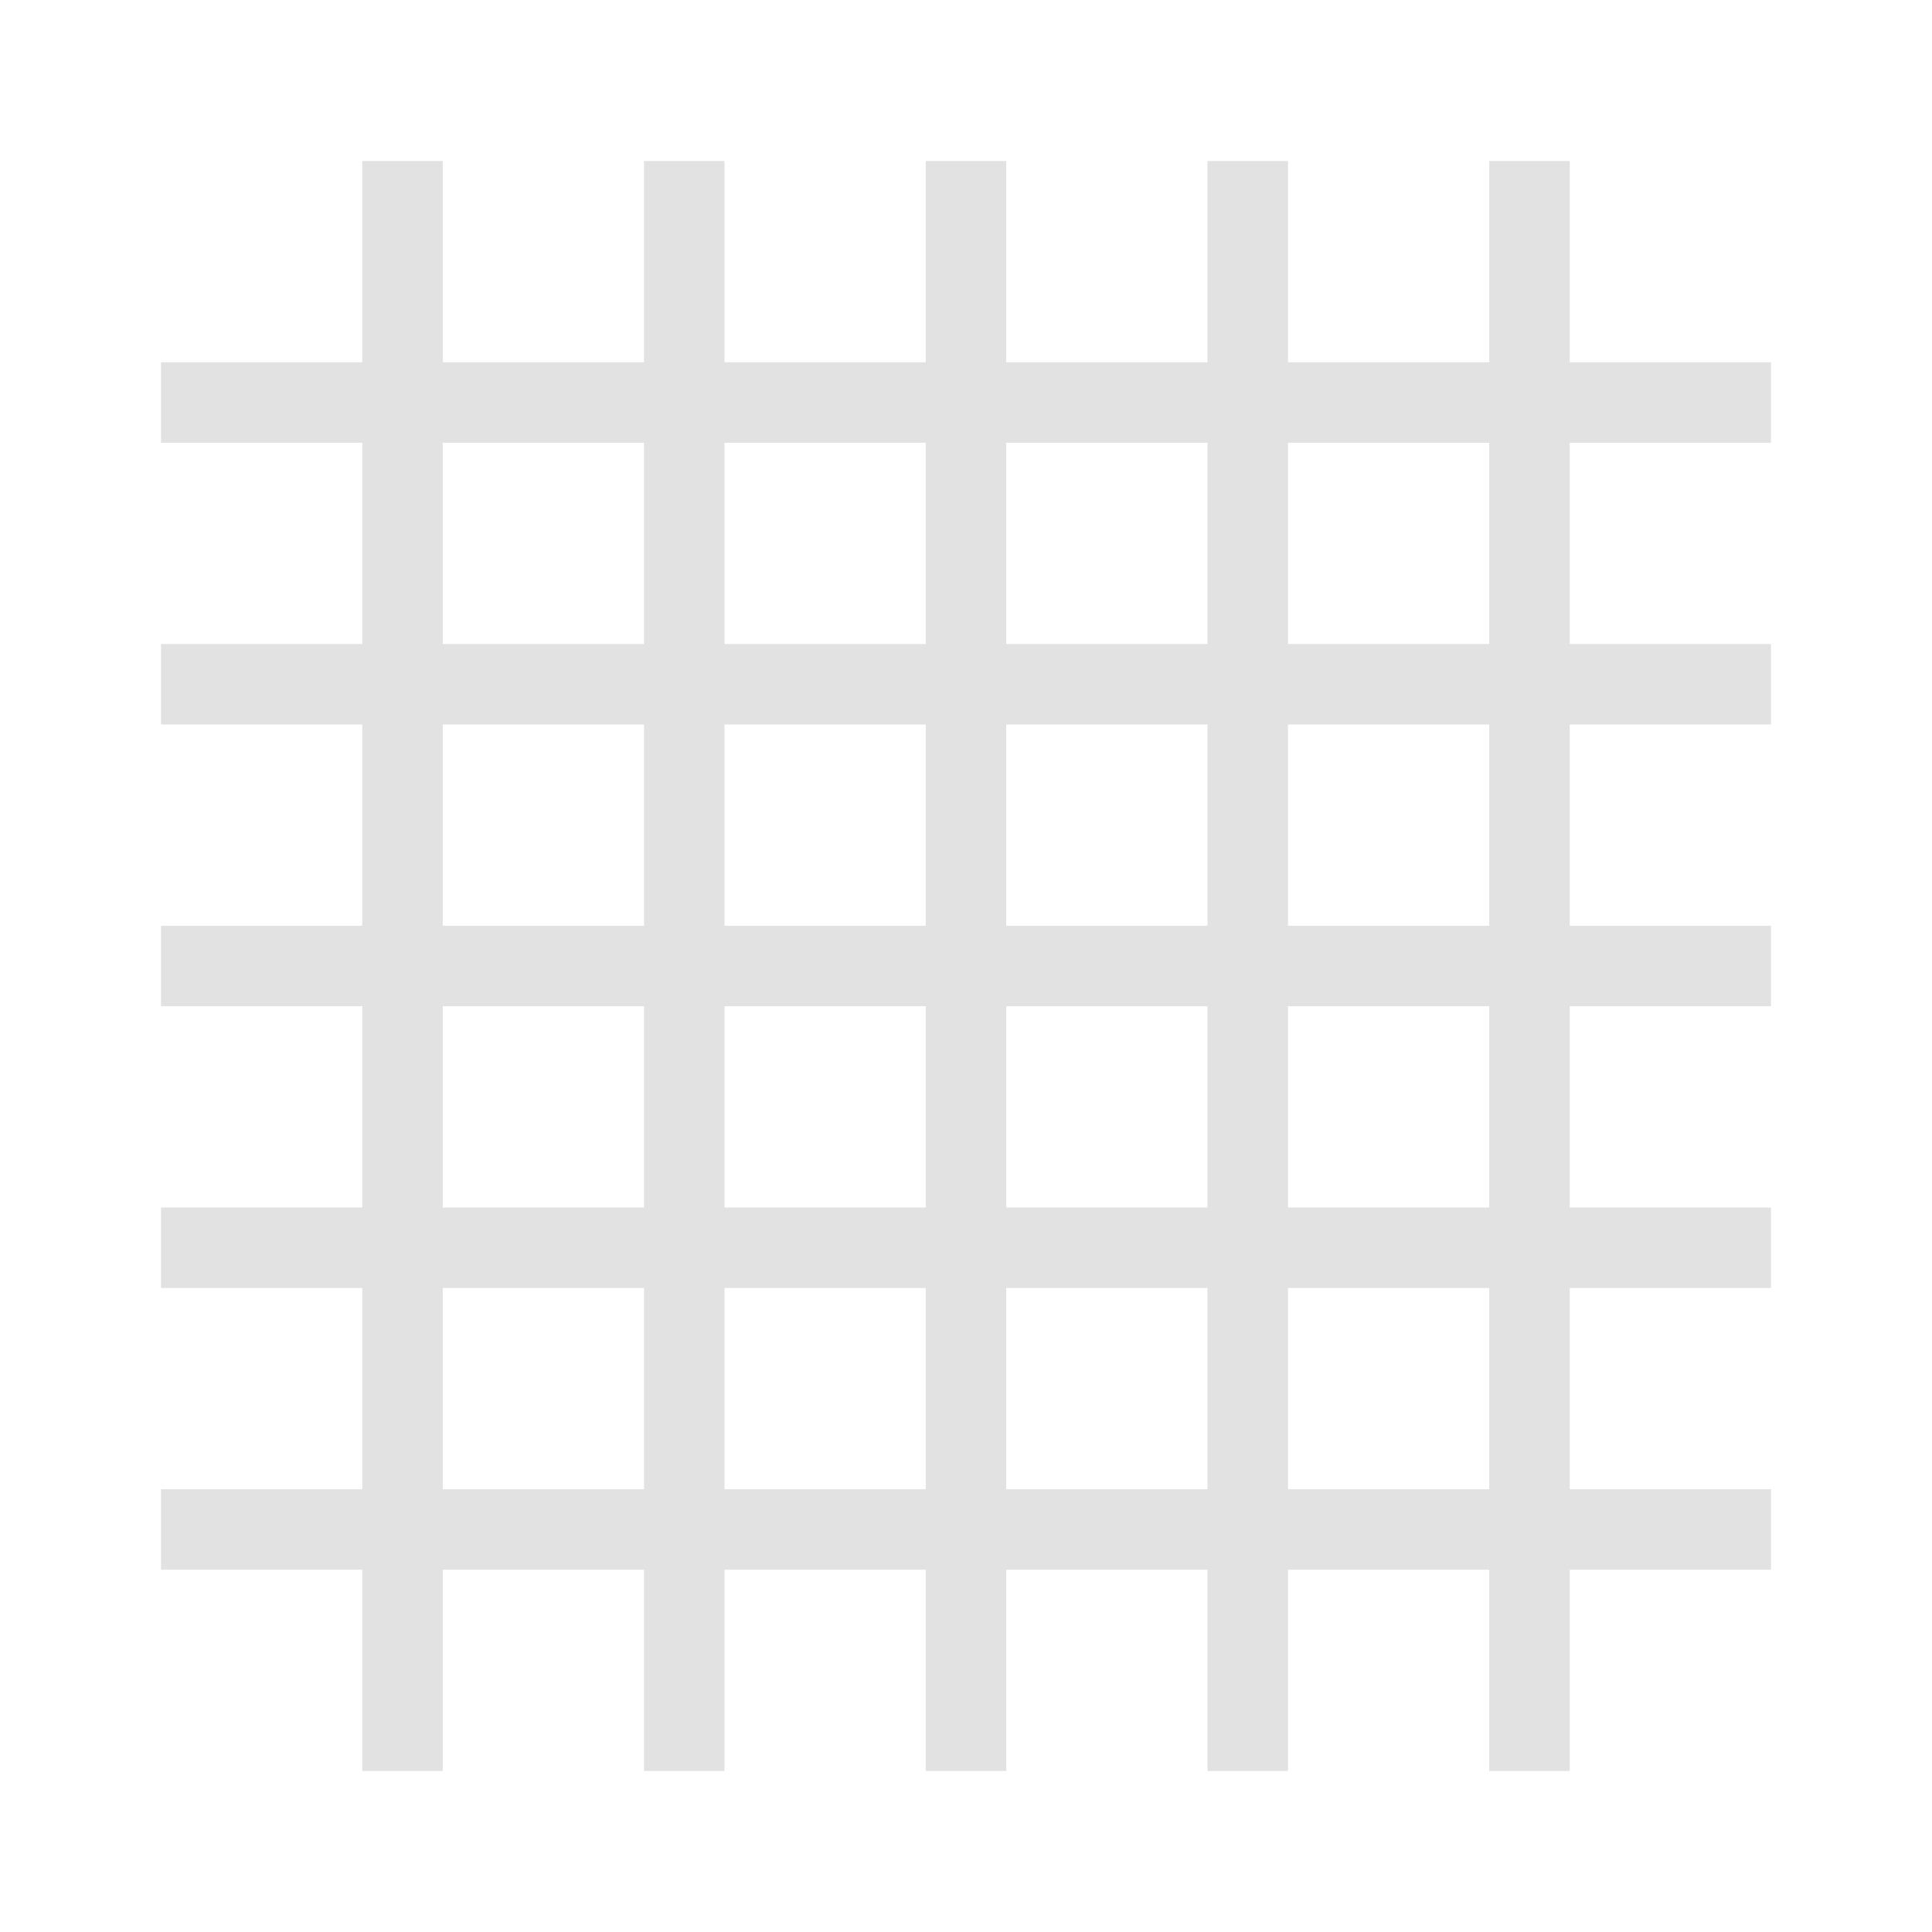
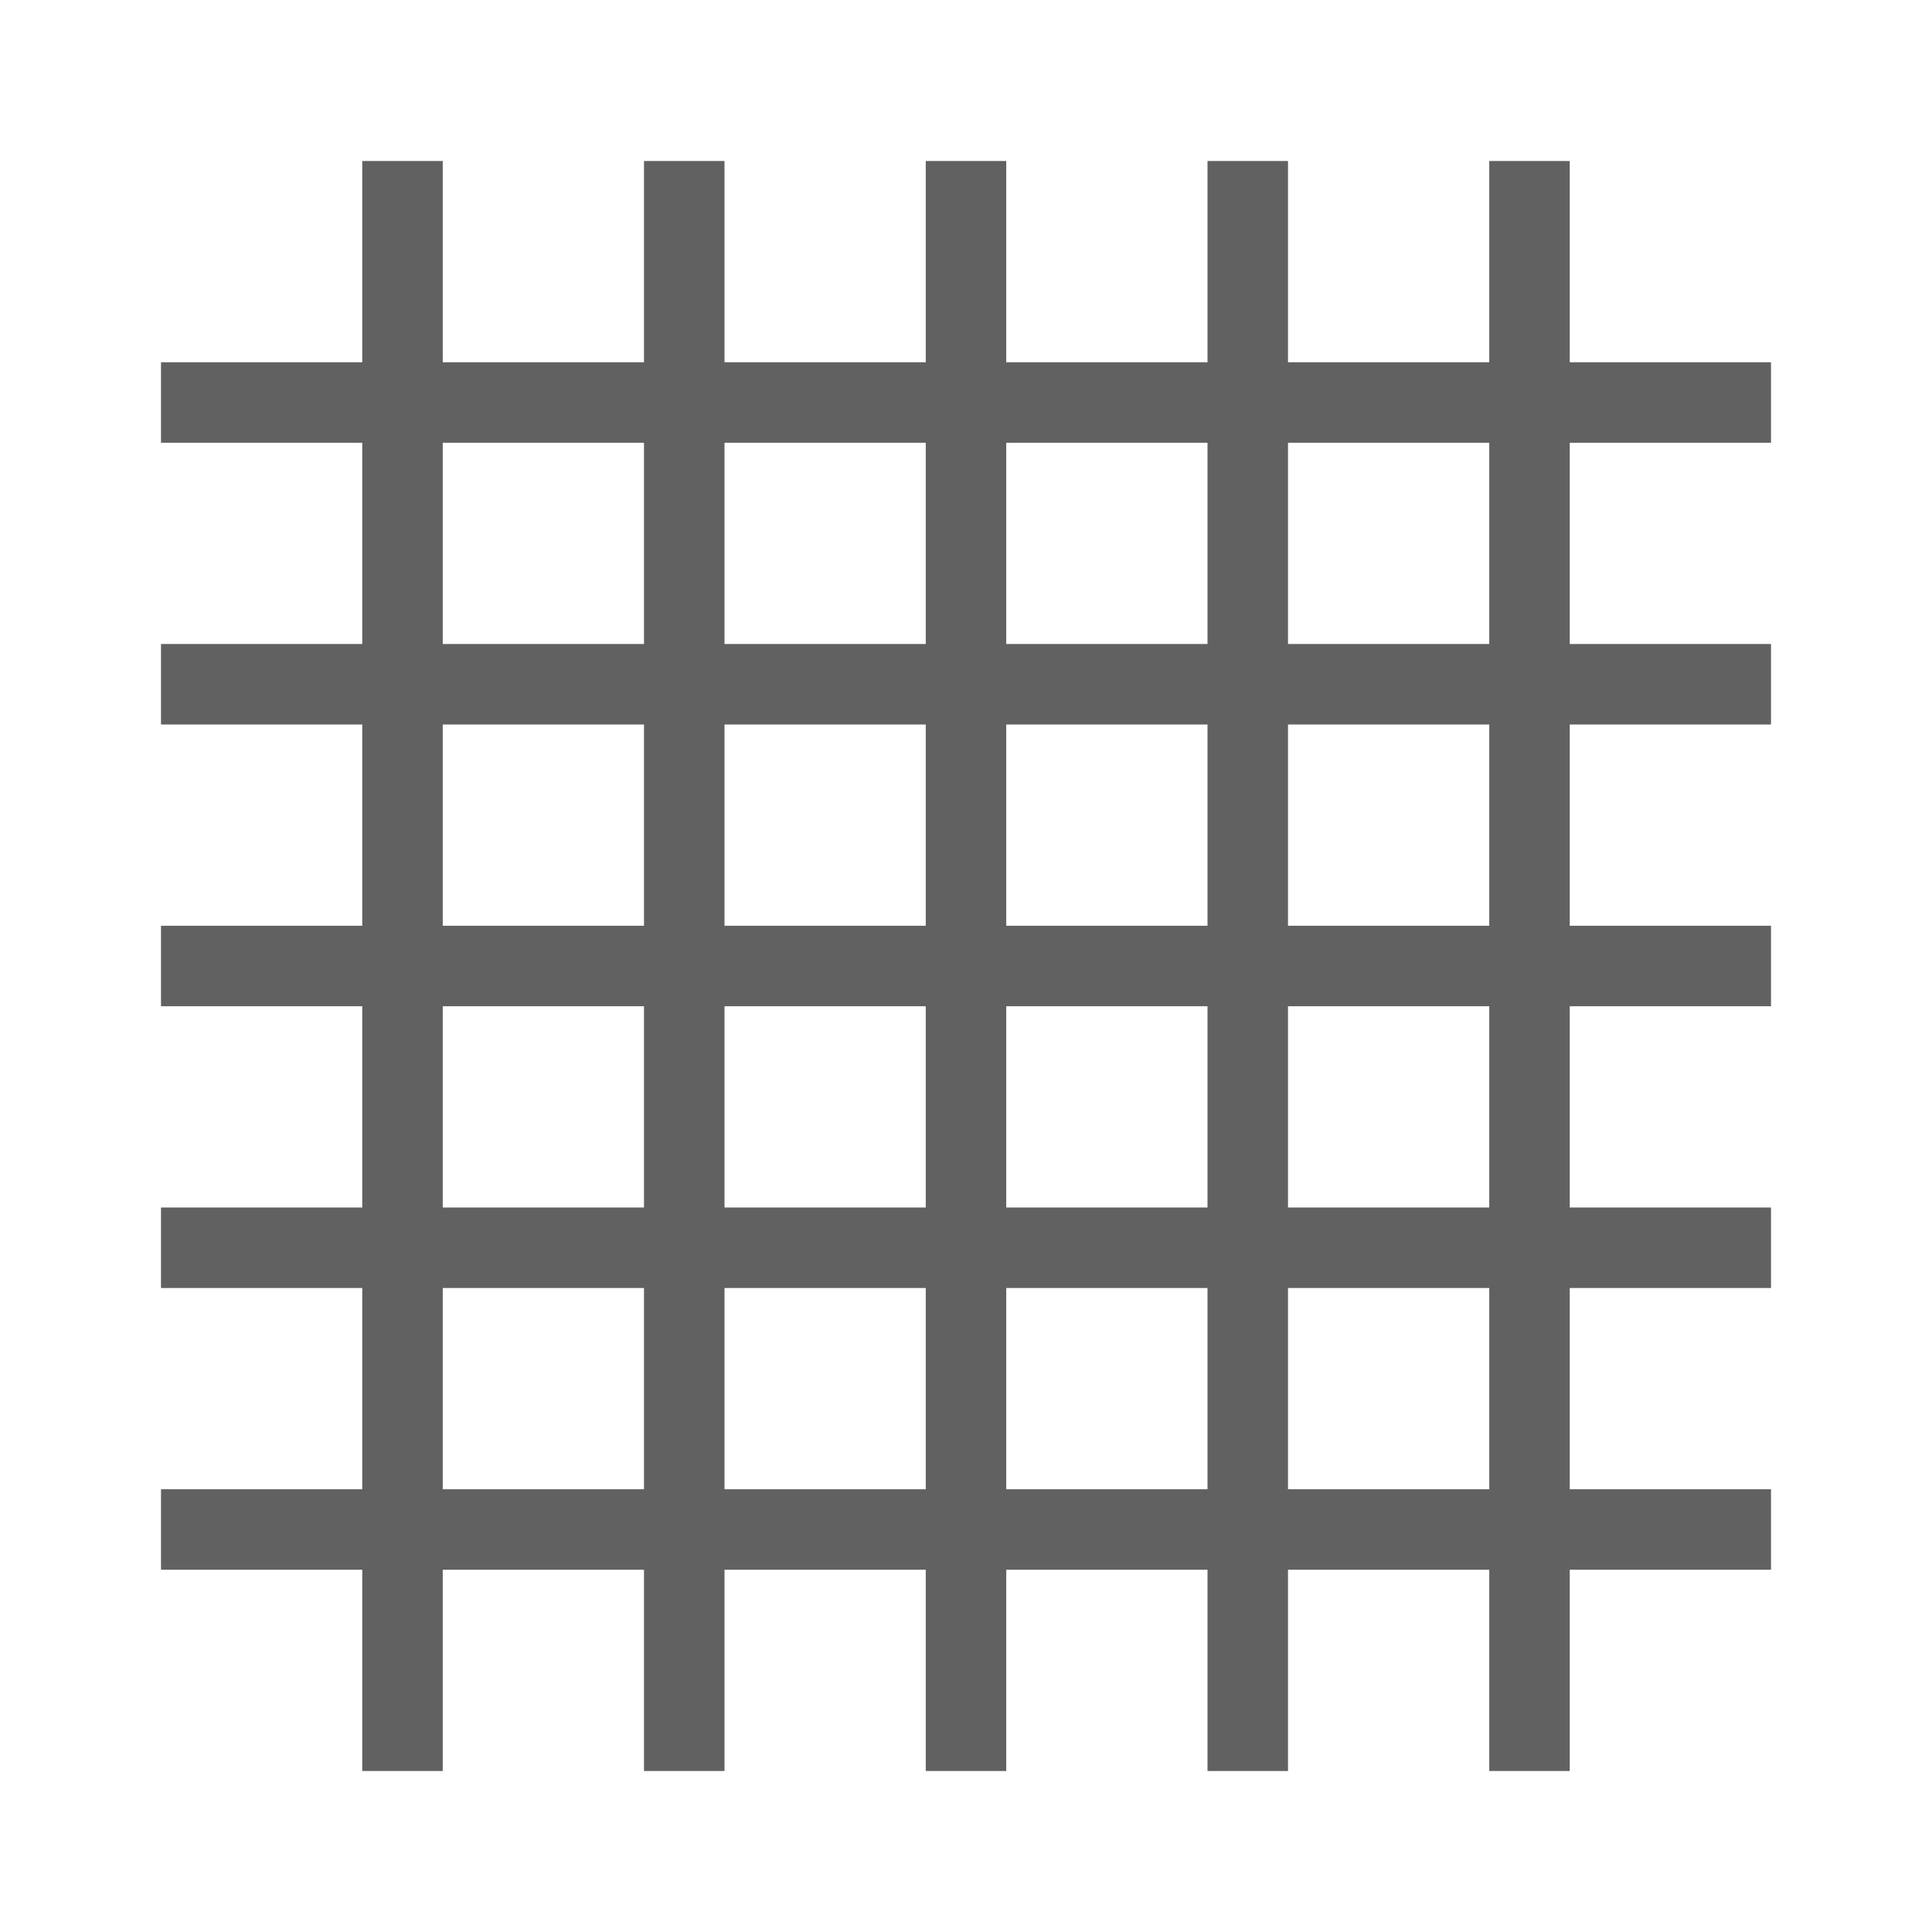
<svg xmlns="http://www.w3.org/2000/svg" height="16" viewBox="0 0 24 24" width="16">
-   <g class="jp-icon2 jp-icon-selectable" fill="#e2e2e2">
+   <g class="jp-icon3 jp-icon-selectable" fill="#616161">
    <path d="M 22,8 H 2 v 1 h 20 z m 0,10.5 H 2 v 1 H 22 Z M 22,15 H 2 v 1 h 20 z m 0,-3.5 H 2 v 1 h 20 z m 0,-7 H 2 v 1 H 22 Z M 5.5,2 h -1 v 20 h 1 z M 9,2 H 8 v 20 h 1 z m 3.5,0 h -1 v 20 h 1 z M 16,2 h -1 v 20 h 1 z m 3.5,0 h -1 v 20 h 1 z" />
  </g>
</svg>
